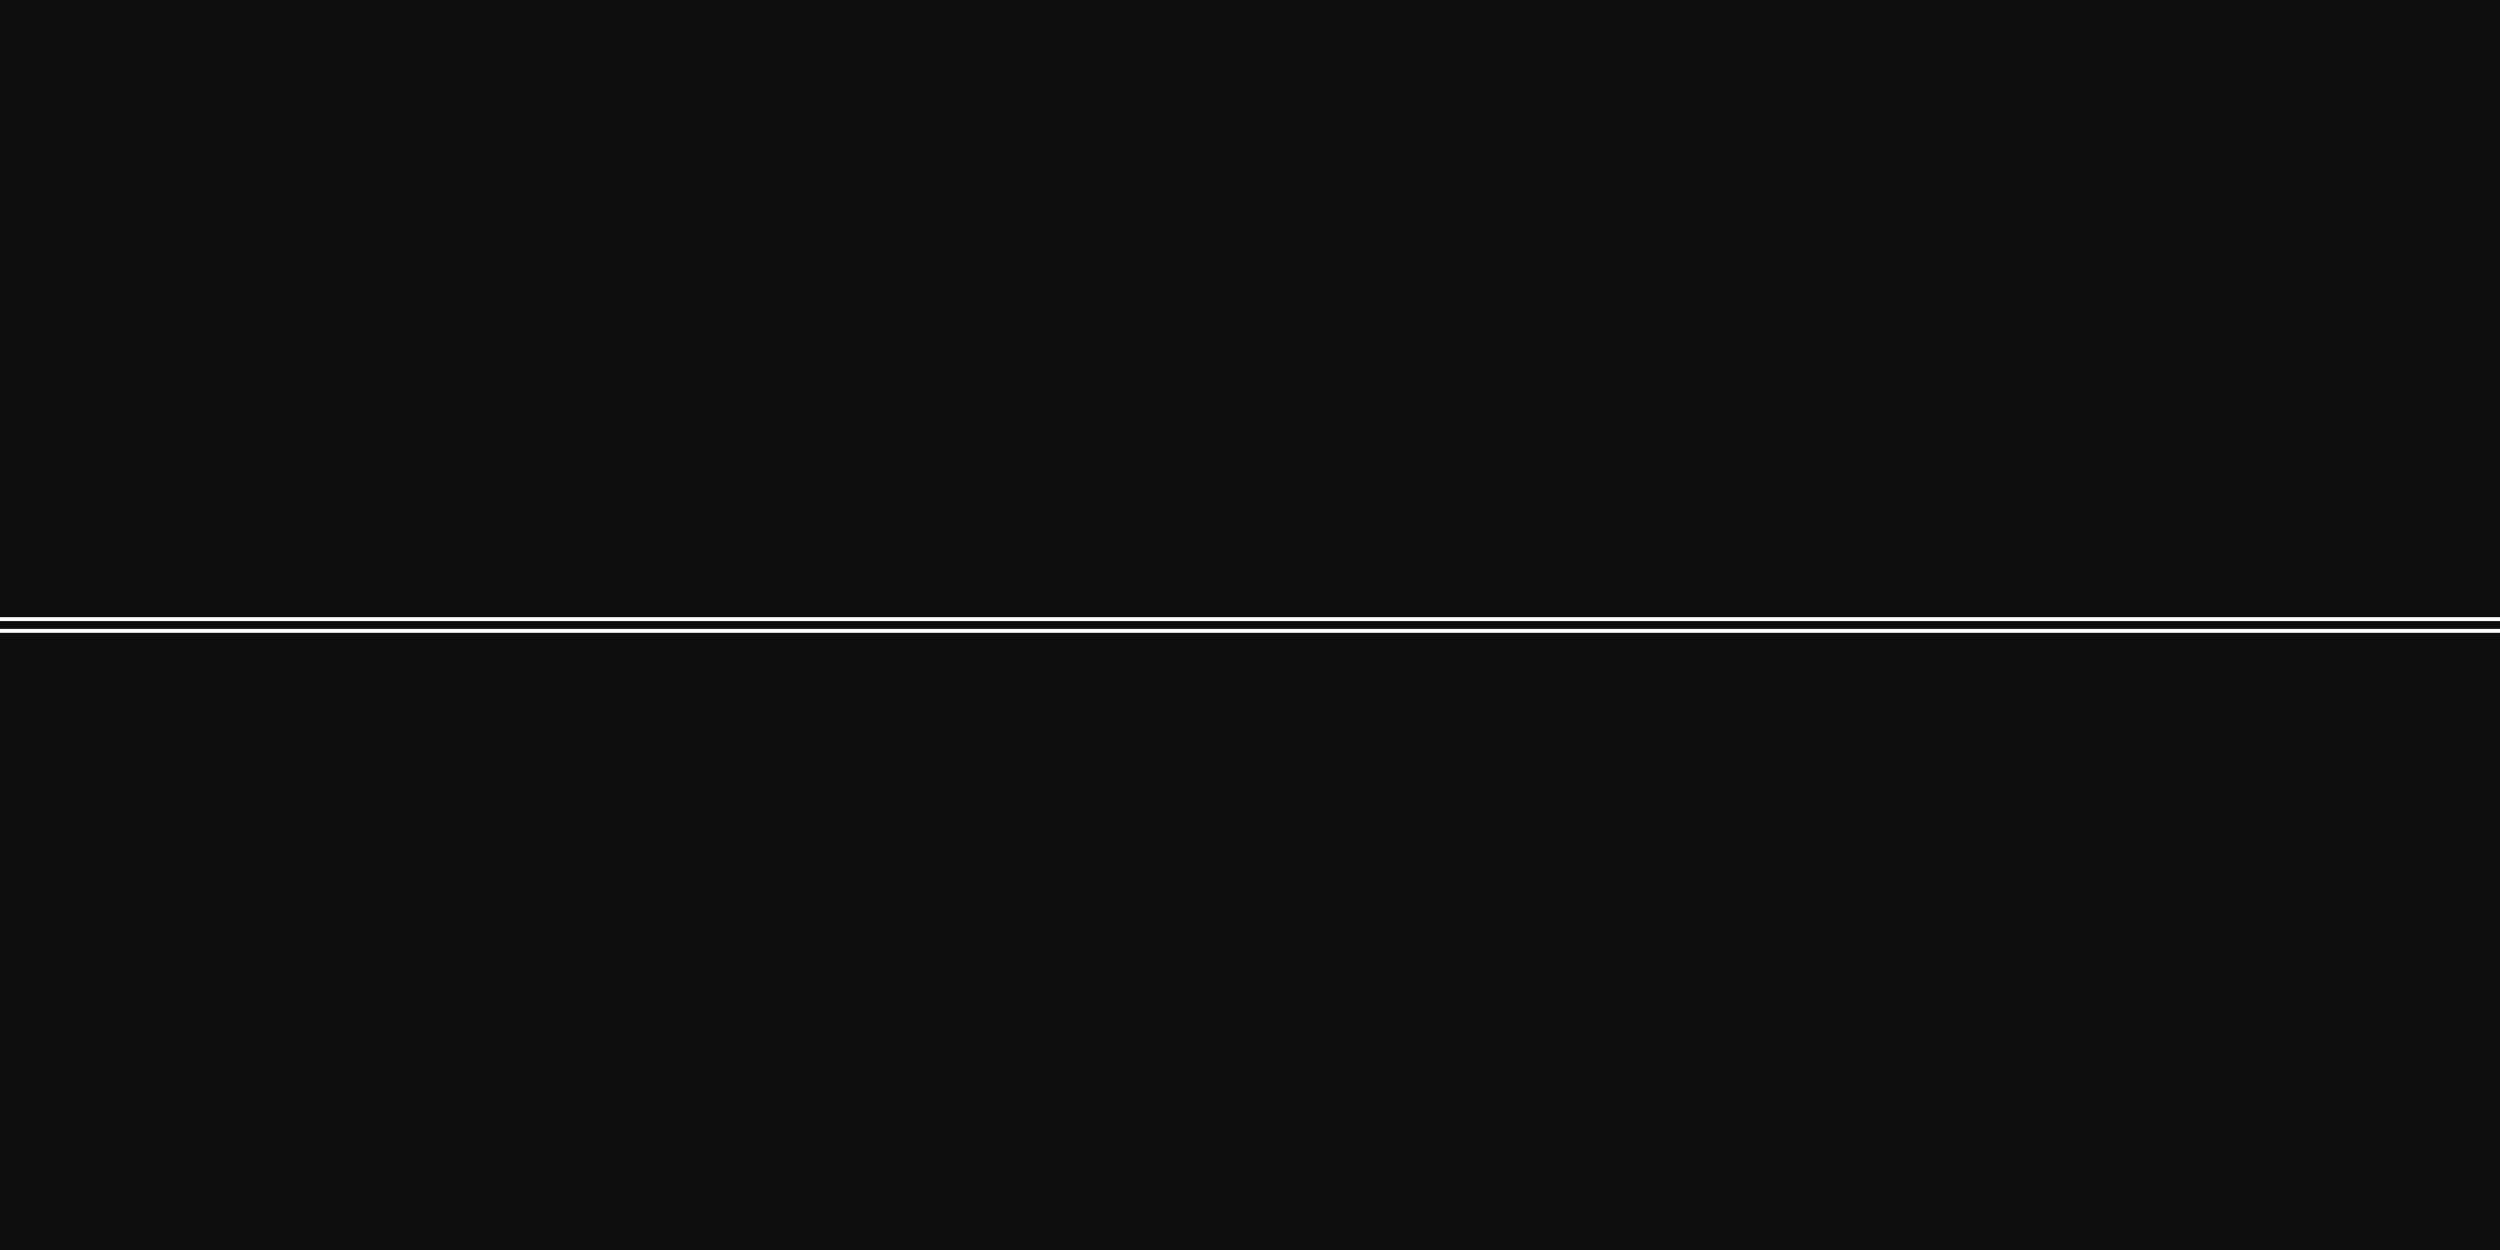
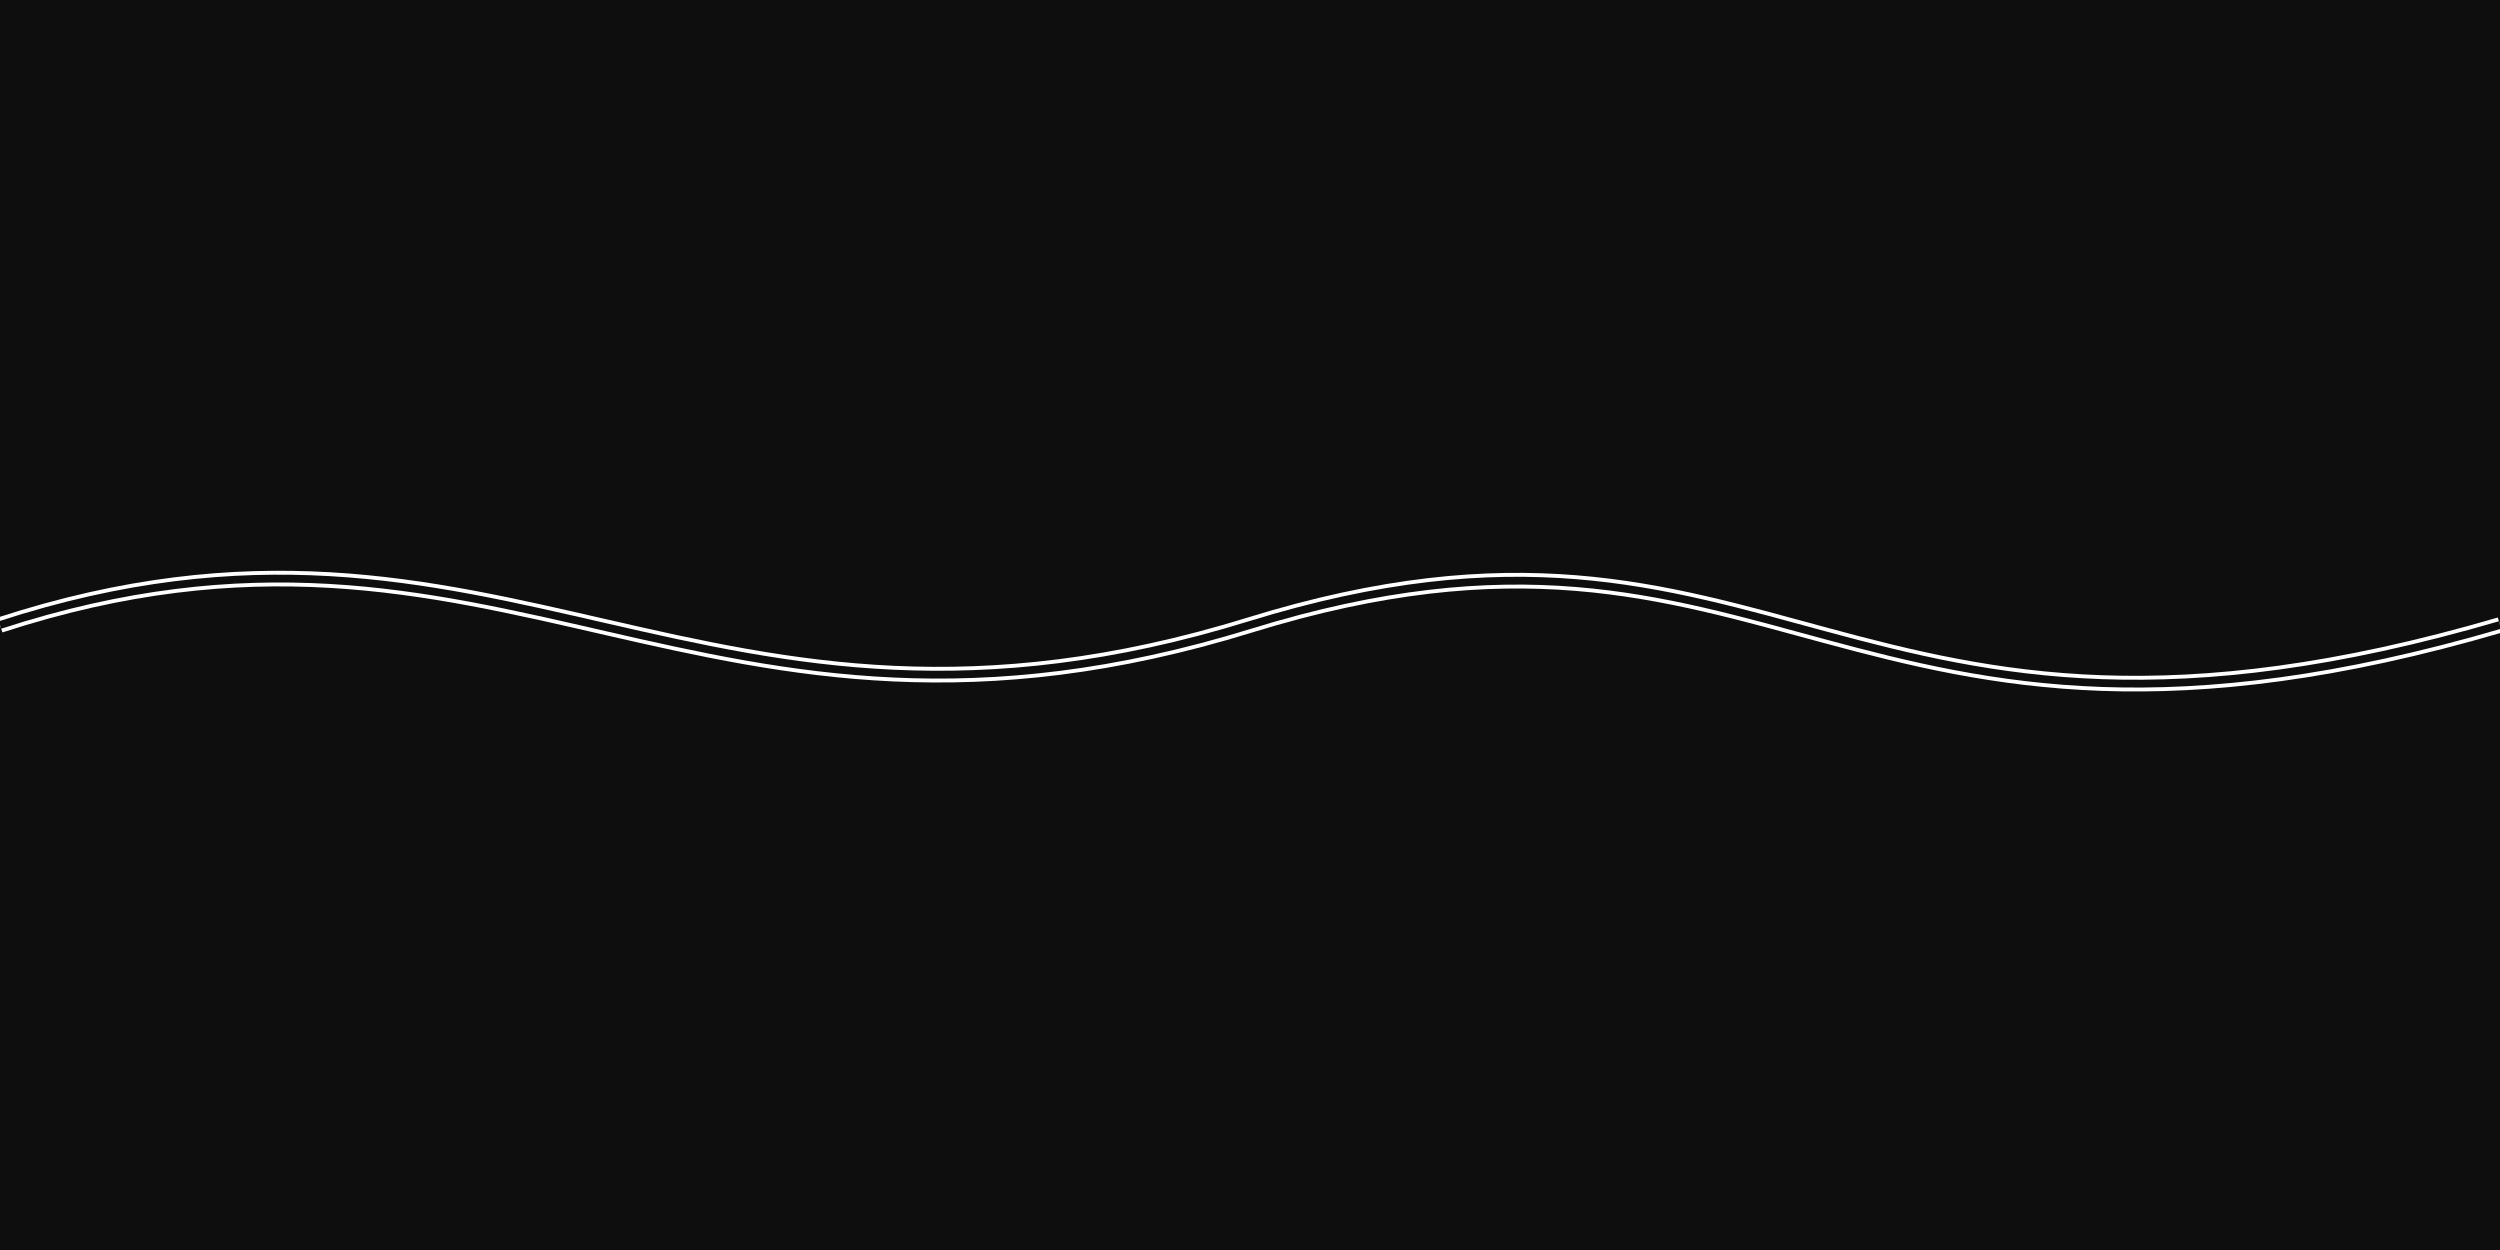
- <svg xmlns="http://www.w3.org/2000/svg" baseProfile="full" height="800" version="1.1" width="1600">
-   <defs />
-   <rect fill="#0e0e0e" height="800" width="1600" x="0" y="0" />
-   <polyline fill="none" points="0,400.0 1600,400.0" stroke="#ffffff" stroke-width="10" />
-   <polyline fill="none" points="0,400.0 1600,400.0" stroke="#0e0e0e" stroke-width="5" />
+ <svg xmlns="http://www.w3.org/2000/svg" height="800" version="1.1" width="1600" id="svg2">
+   <defs id="defs1" />
+   <rect fill="#0e0e0e" height="800" width="1600" x="0" y="0" id="rect1" />
+   <g id="g3">
+     <g id="g4">
+       <path id="path5" style="display:inline;fill:none;stroke:#ffffff;stroke-width:10" d="m 0,400 c 320.443,-104.414 448.937,108.59 800,0 338.137,-104.592 380.047,122.973 800,0" />
+       <path id="polyline1" style="display:inline;fill:none;stroke:#0e0e0e;stroke-width:5;stroke-dasharray:none;stroke-opacity:1" d="m 0,400 c 320.443,-104.414 448.937,108.59 800,0 338.137,-104.592 380.047,122.973 800,0" />
+     </g>
+   </g>
</svg>
